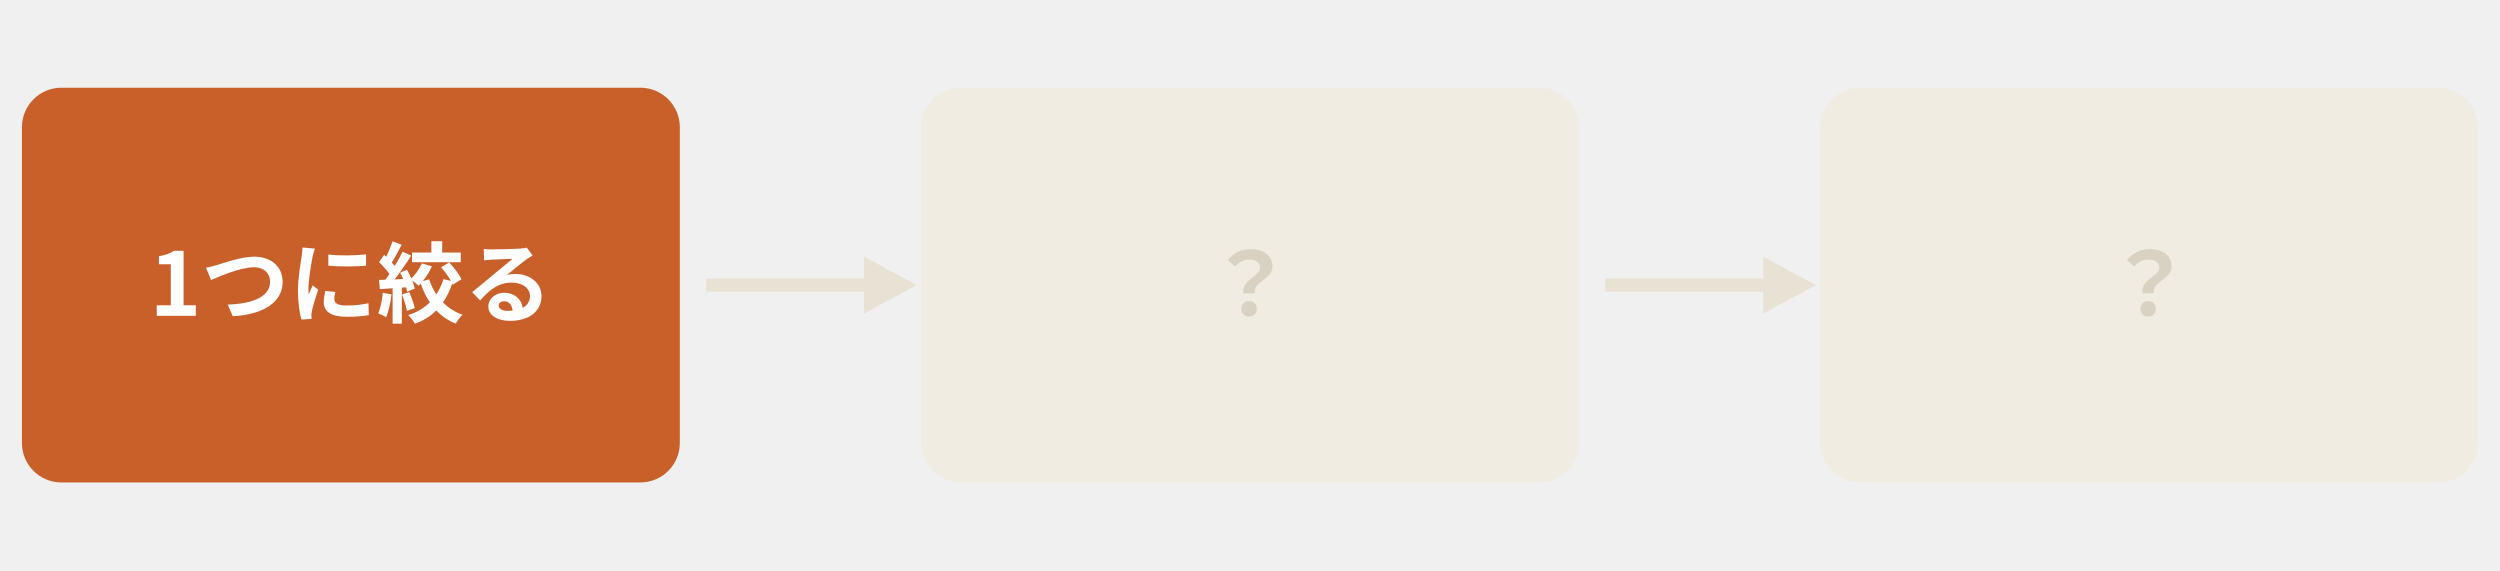
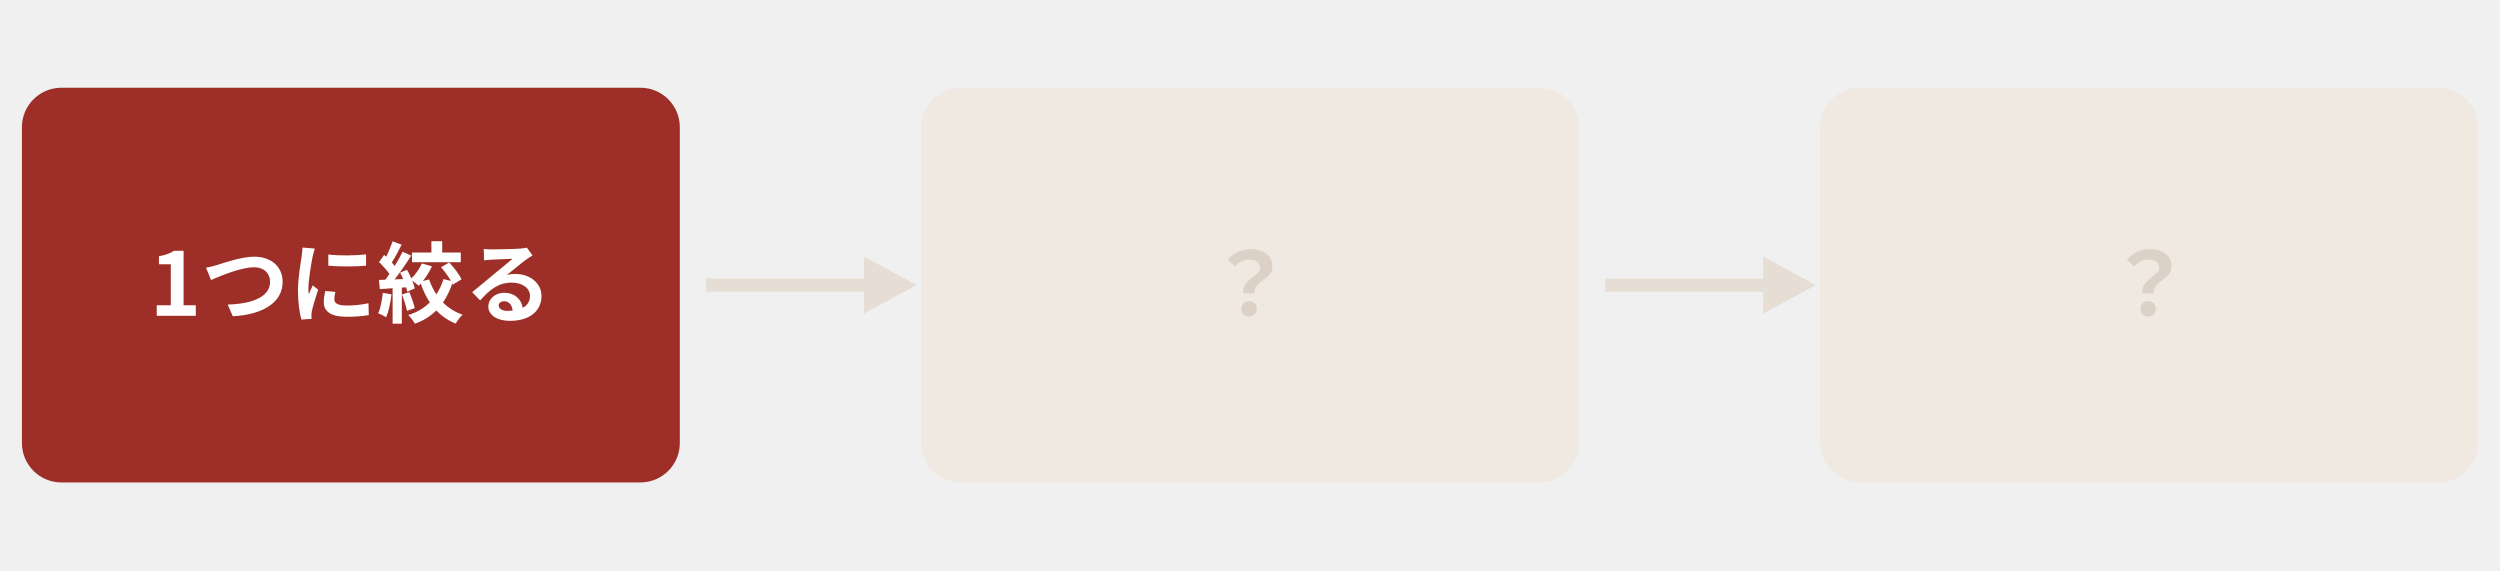
<svg xmlns="http://www.w3.org/2000/svg" viewBox="0 0 1140 260" font-family="'Hiragino Sans','Noto Sans JP','Noto Sans CJK JP',sans-serif">
-   <rect x="10" y="40" width="300" height="180" rx="18" fill="#c9602a" />
+   <rect x="10" y="40" width="300" height="180" rx="18" fill="#9e2f28" />
  <text x="160" y="144" text-anchor="middle" font-size="40" font-weight="700" fill="#ffffff">1つに絞る</text>
-   <line x1="322" y1="130" x2="396" y2="130" stroke="#e8e2d4" stroke-width="6" />
-   <polygon points="418,130 394,117 394,143" fill="#e8e2d4" />
-   <rect x="420" y="40" width="300" height="180" rx="18" fill="#f0ece2" />
-   <text x="570" y="144" text-anchor="middle" font-size="40" font-weight="700" fill="#d9d2c2">？</text>
-   <line x1="732" y1="130" x2="806" y2="130" stroke="#e8e2d4" stroke-width="6" />
-   <polygon points="828,130 804,117 804,143" fill="#e8e2d4" />
-   <rect x="830" y="40" width="300" height="180" rx="18" fill="#f0ece2" />
-   <text x="980" y="144" text-anchor="middle" font-size="40" font-weight="700" fill="#d9d2c2">？</text>
+   <line x1="322" y1="130" x2="396" y2="130" stroke="#e6ddd4" stroke-width="6" />
+   <polygon points="418,130 394,117 394,143" fill="#e6ddd4" />
+   <rect x="420" y="40" width="300" height="180" rx="18" fill="#efe9e2" />
+   <text x="570" y="144" text-anchor="middle" font-size="40" font-weight="700" fill="#dcd1c6">？</text>
+   <line x1="732" y1="130" x2="806" y2="130" stroke="#e6ddd4" stroke-width="6" />
+   <polygon points="828,130 804,117 804,143" fill="#e6ddd4" />
+   <rect x="830" y="40" width="300" height="180" rx="18" fill="#efe9e2" />
+   <text x="980" y="144" text-anchor="middle" font-size="40" font-weight="700" fill="#dcd1c6">？</text>
</svg>
